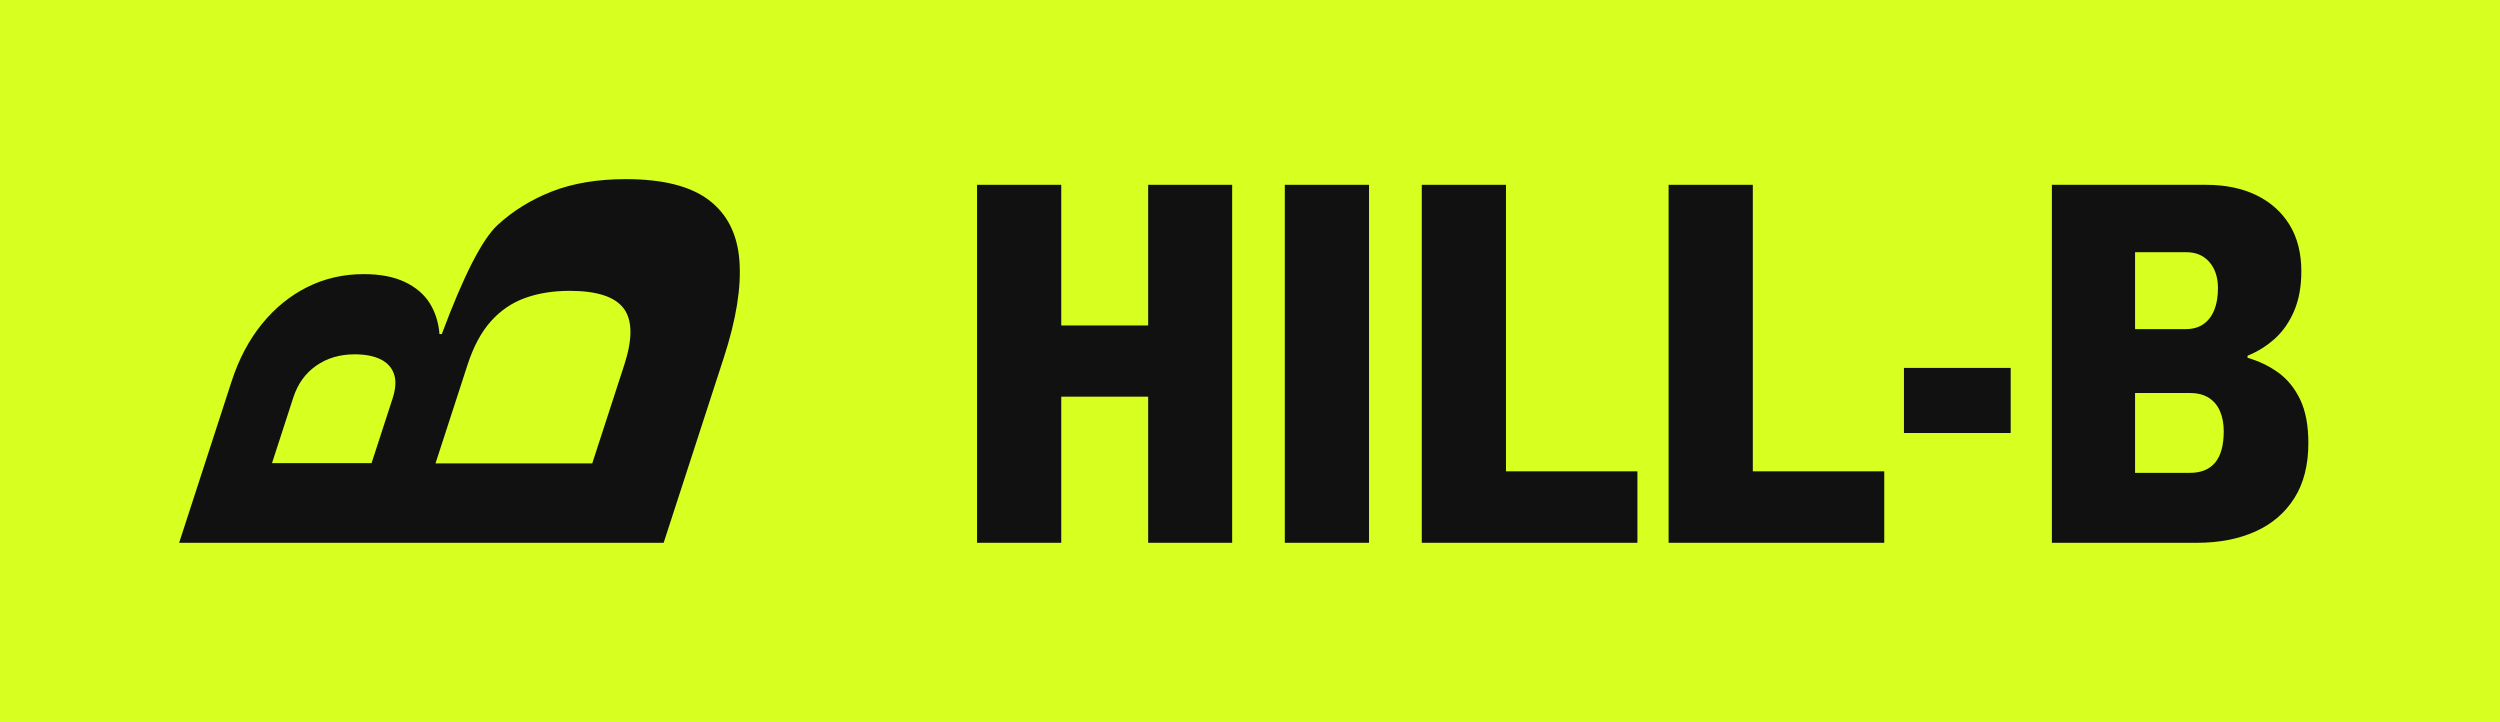
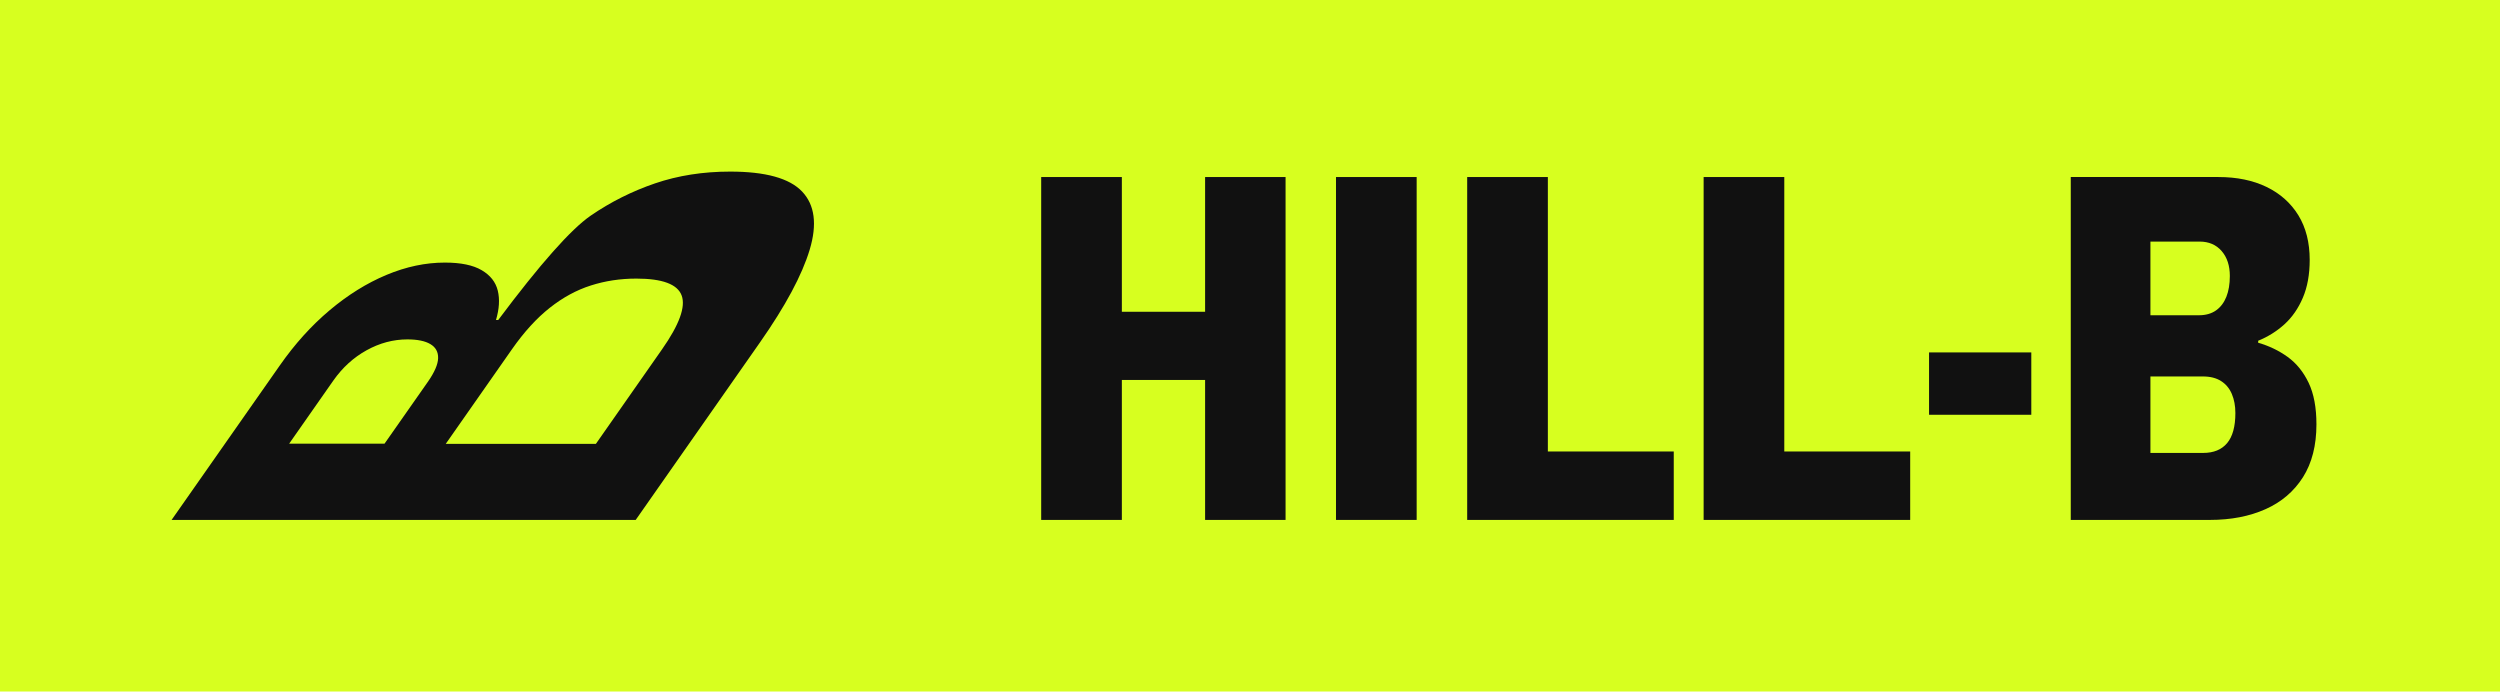
- <svg xmlns="http://www.w3.org/2000/svg" viewBox="-344 -344 4800.7 1386.3">
+ <svg xmlns="http://www.w3.org/2000/svg" viewBox="-344 -344 5011.8 1386.3">
  <rect x="-344" y="-344" width="100%" height="100%" fill="#d7ff1f" />
  <g fill="#111111">
-     <path d="M930.4 698.3H0L100.6 388.8Q121.5 324.2 159.1 278Q196.7 231.8 246.4 207.1Q296.2 182.4 354.3 182.4Q402.2 182.4 433.8 197.7Q465.5 212.9 481.4 238.6Q497.3 264.3 499.9 297.5H504.4Q567.1 129.4 611.3 88.3Q655.6 47.3 716 23.6Q776.4 0 857.8 0Q964.1 0 1017.1 40.1Q1070.1 80.2 1075.9 156.6Q1081.6 232.9 1046.1 342.2ZM793.3 545.8 854.8 356.6Q879 282.2 853.7 248.3Q828.3 214.5 750 214.5Q702.1 214.5 664.1 228.3Q626.2 242 598.5 273.1Q570.8 304.2 553.8 356.5L492.3 545.8ZM369.5 545.4 409.7 421.8Q419.2 392.7 412.5 373.9Q405.9 355.2 386.4 345.8Q367 336.4 336.9 336.4Q294.4 336.4 263.2 358.2Q232.1 379.9 219.3 419.1L178.3 545.4Z" />
-     <g transform="translate(1476.7 10.3)">
+     <path d="M930.4 698.3H0L216.8 388.8Q261.9 324.2 316.8 278Q371.7 231.8 430.8 207.1Q489.8 182.4 547.9 182.4Q595.8 182.4 621.7 197.7Q647.6 212.9 653.9 238.6Q660.2 264.3 650.3 297.5H654.8Q780.6 129.4 840.2 88.3Q899.9 47.3 969.2 23.6Q1038.5 0 1119.8 0Q1226.2 0 1264.1 40.1Q1302.1 80.2 1279.2 156.6Q1256.2 232.9 1179.7 342.2ZM850.6 545.8 983 356.6Q1035.2 282.2 1022.5 248.3Q1009.9 214.5 931.6 214.5Q883.7 214.5 840.5 228.3Q797.4 242 758.1 273.1Q718.7 304.2 682.1 356.5L549.6 545.8ZM426.9 545.4 513.5 421.8Q533.9 392.7 534.3 373.9Q534.7 355.2 518.7 345.8Q502.8 336.4 472.7 336.4Q430.2 336.4 390.9 358.2Q351.6 379.9 324.1 419.1L235.7 545.4Z" />
+     <g transform="translate(1687.8 10.3)">
      <path d="M55.5 688V0.6H217.2V270.7H384.1V0.6H545.4V688H384.1V407.4H217.2V688Z" />
      <path d="M646.5 688V0.6H808.2V688Z" />
      <path d="M909.5 688V0.6H1071.2V550.8H1323.6V688Z" />
      <path d="M1383.5 688V0.6H1545.2V550.8H1797.6V688Z" />
      <path d="M1835.4 477.2V352.2H2040.4V477.2Z" />
      <path d="M2119.5 688V0.6H2415.4Q2471 0.6 2512.1 20.5Q2553.2 40.5 2575.9 77.5Q2598.5 114.5 2598.5 166.7Q2598.5 210.4 2584.8 242.5Q2571.1 274.7 2547.9 295.8Q2524.7 316.8 2495.2 328.8V332.8Q2527.9 342.2 2554.4 361.3Q2580.8 380.5 2596.4 413.2Q2612 446 2612 496.4Q2612 559.7 2585 602.4Q2557.9 645.1 2509.8 666.5Q2461.6 688 2398.4 688ZM2279.2 553.7H2385Q2416.4 553.7 2433 534Q2449.5 514.2 2449.5 473.7Q2449.5 452.2 2442.4 435.5Q2435.3 418.8 2420.8 409.6Q2406.4 400.4 2384.6 400.4H2279.2ZM2279.2 277.7H2376.3Q2396.9 277.7 2410.7 268Q2424.4 258.3 2431.4 240.8Q2438.4 223.3 2438.4 199Q2438.4 167.9 2422 149Q2405.6 130 2377.7 130H2279.2Z" />
    </g>
  </g>
</svg>
